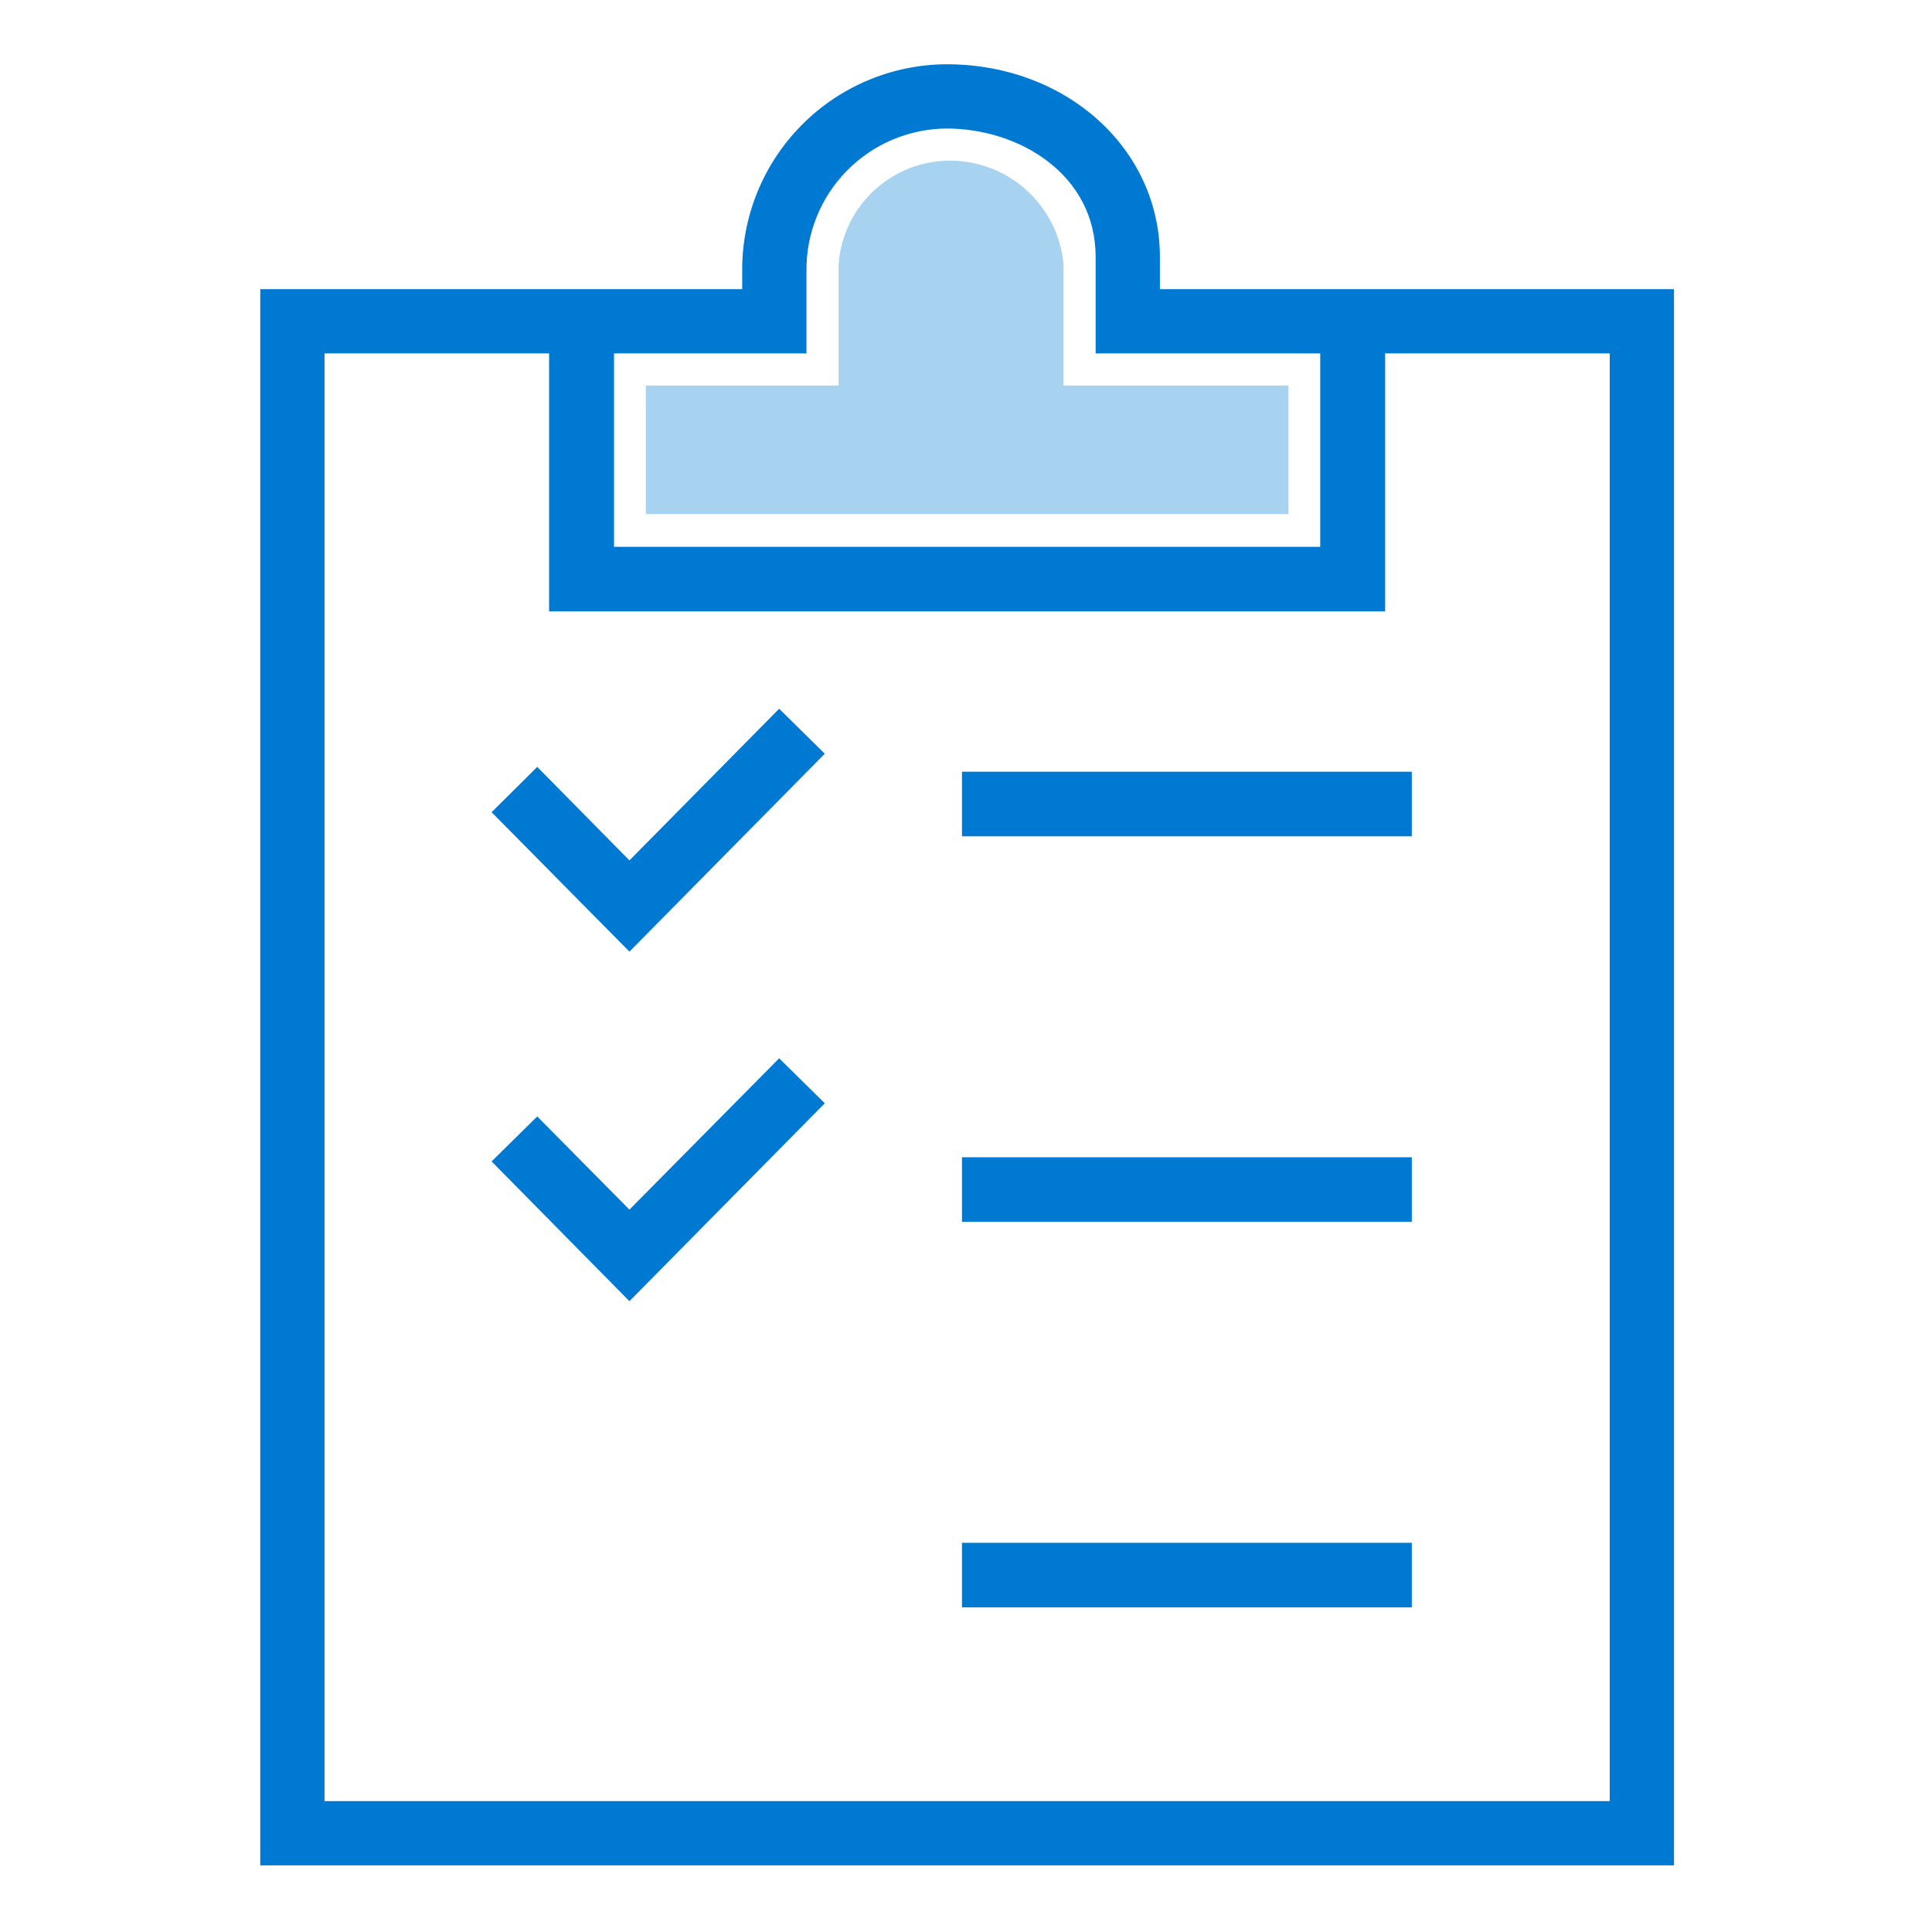
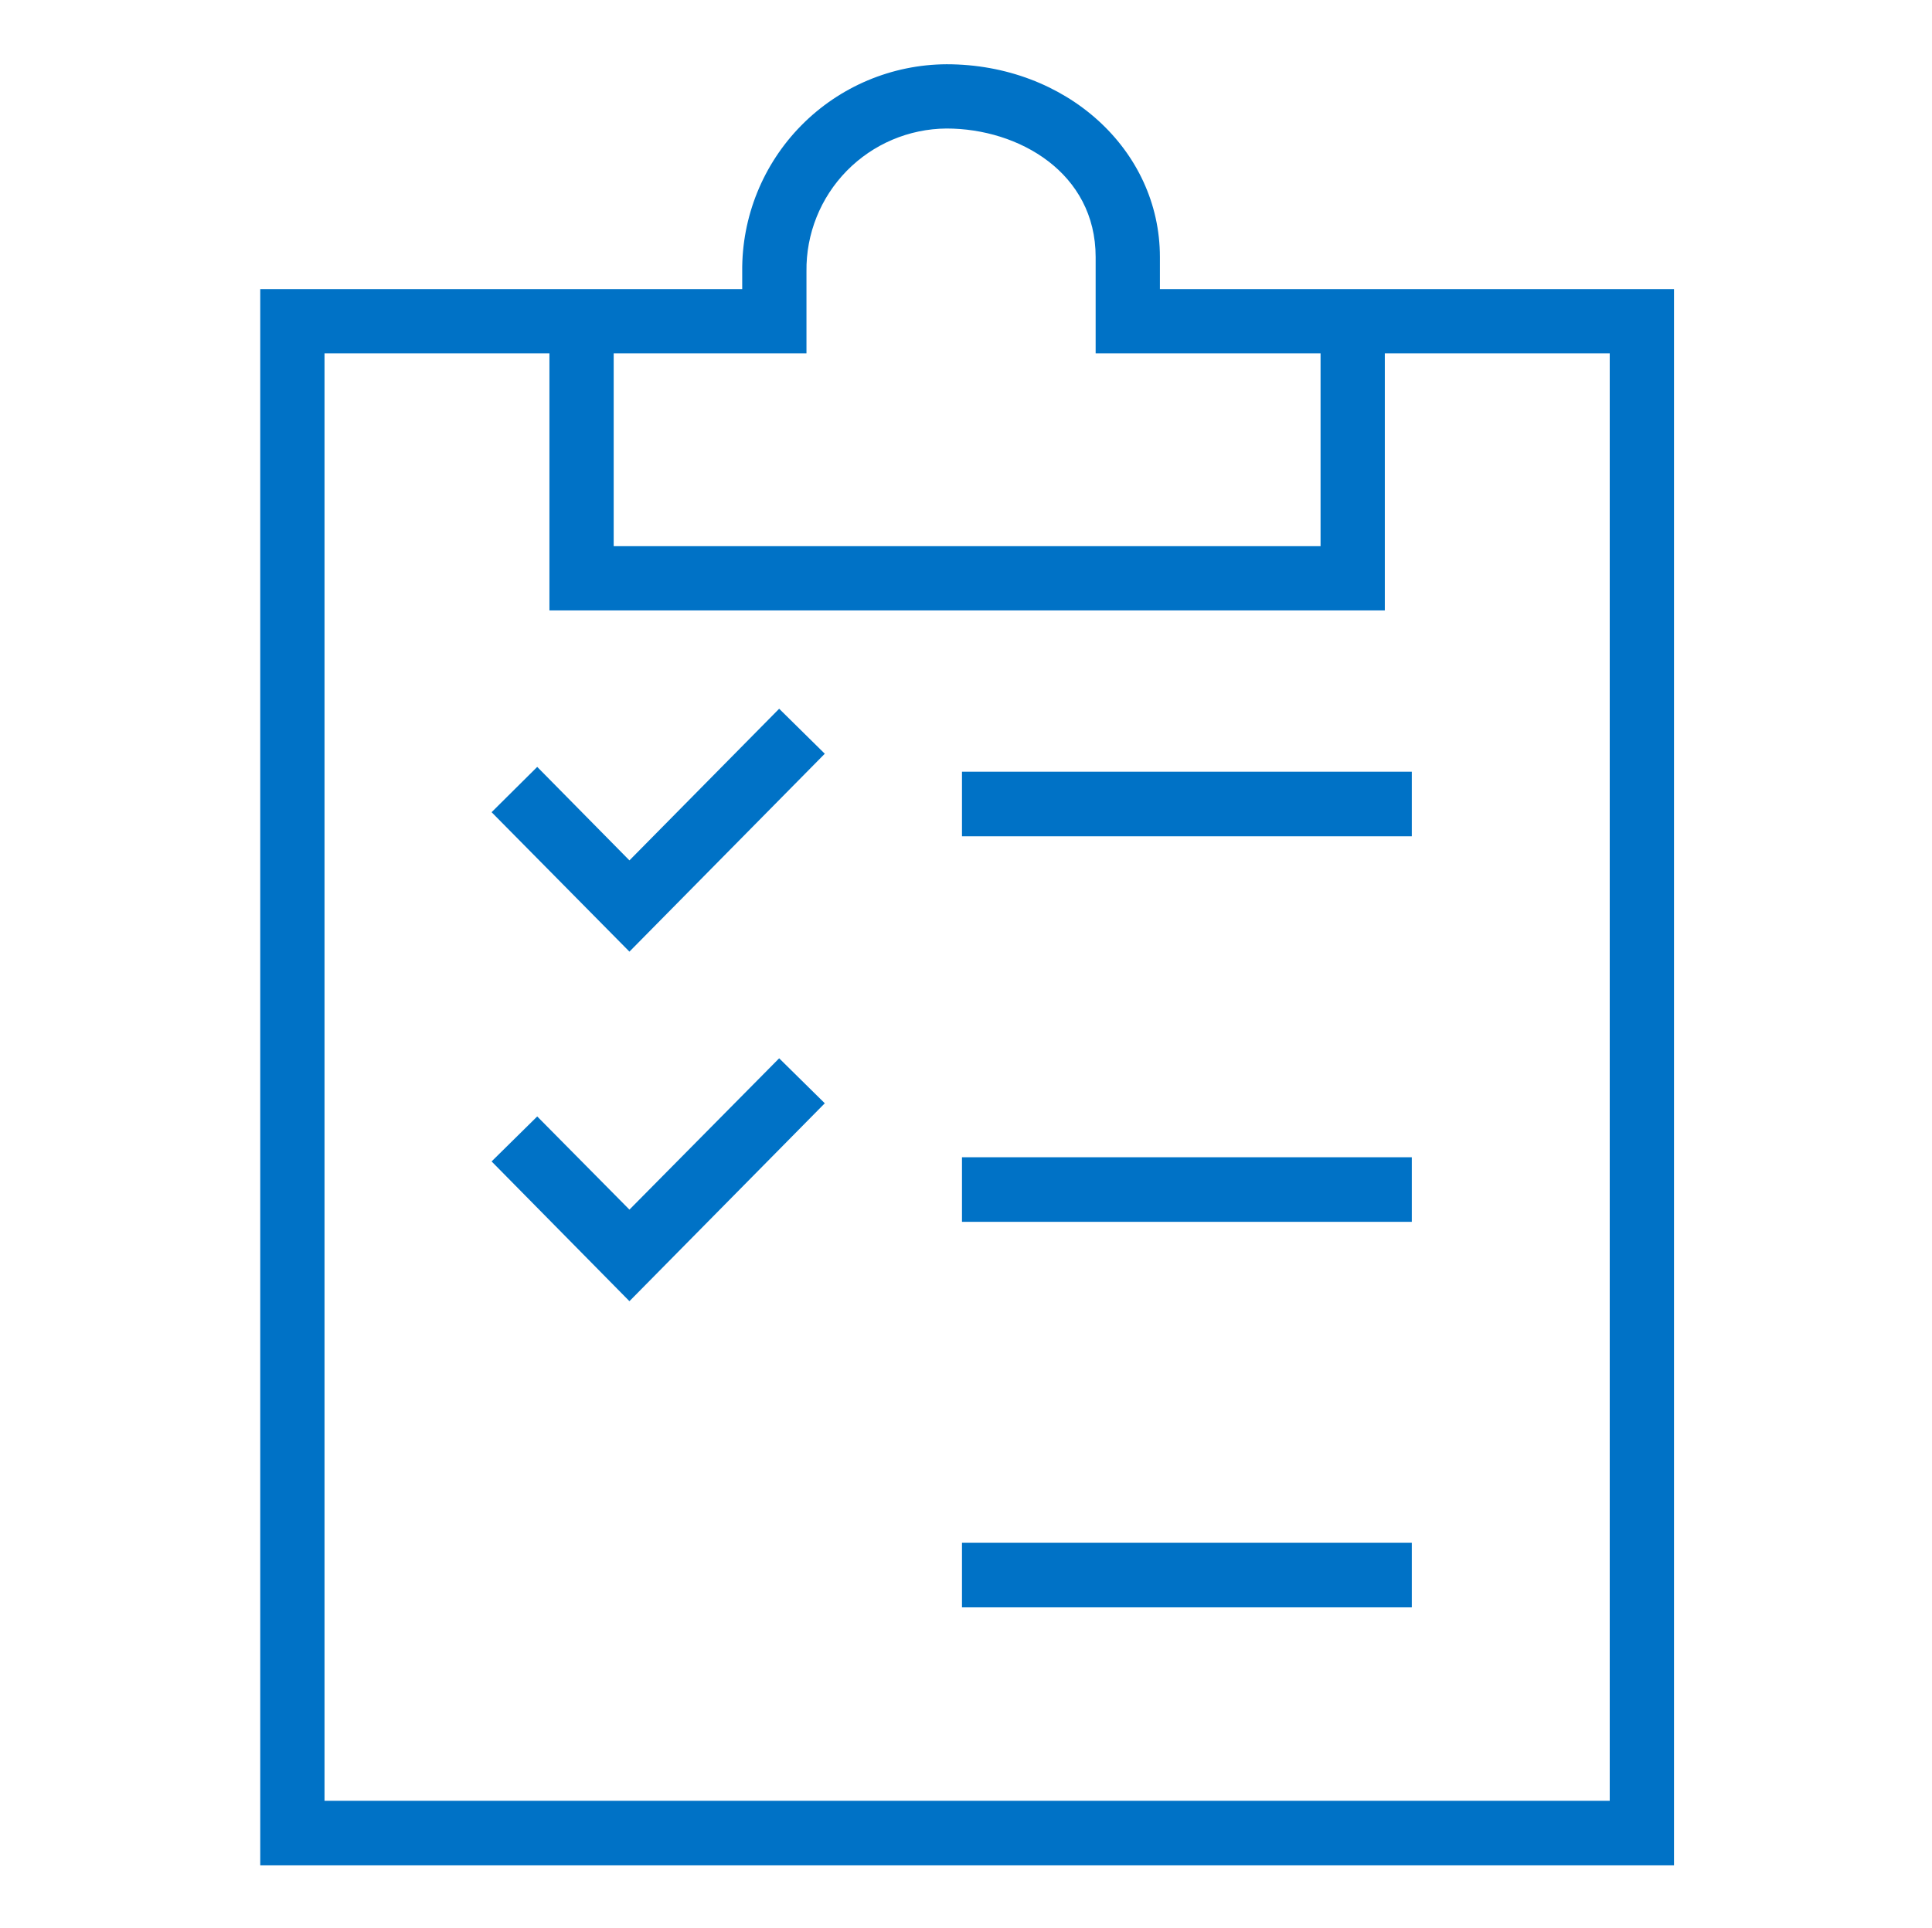
<svg xmlns="http://www.w3.org/2000/svg" id="Layer_1" data-name="Layer 1" viewBox="0 0 60.13 60">
  <defs>
-     <style>.cls-1{fill:#0079d3;}.cls-2{fill:#a8d3f0;}.cls-3{fill:none;}</style>
+     <style>.cls-1{fill:#0072c6;}</style>
  </defs>
  <polygon class="cls-1" points="19.59 40.5 15.3 36.15 16.72 34.75 19.59 37.65 24.25 32.94 25.67 34.34 19.59 40.5" />
  <polygon class="cls-1" points="19.59 29.62 15.3 25.28 16.72 23.87 19.59 26.78 24.25 22.06 25.67 23.46 19.59 29.62" />
  <rect class="cls-1" x="29.94" y="48.02" width="14" height="2.01" />
  <rect class="cls-1" x="29.94" y="36.02" width="14" height="2.01" />
  <rect class="cls-1" x="29.94" y="24.02" width="14" height="2.01" />
-   <path class="cls-1" d="M52.1,58.06H8.1V9h15V8.45A6.39,6.39,0,0,1,29.46,2c3.72,0,6.64,2.62,6.64,6V9h16Zm-42-2h40V11h-16V8c0-2.58-2.39-4-4.64-4A4.39,4.39,0,0,0,25.1,8.45V11h-15Z" />
-   <polygon class="cls-1" points="43.11 19.03 17.09 19.03 17.09 10.17 19.11 10.17 19.11 17.02 41.09 17.02 41.09 10.03 43.11 10.03 43.11 19.03" />
-   <path class="cls-2" d="M33.1,12V8.22A3.55,3.55,0,0,0,29.55,5,3.48,3.48,0,0,0,26.1,8.22V12h-6V16h20V12Z" />
-   <rect class="cls-3" width="60" height="60" />
+   <path class="cls-1" d="M36.1,9V8c0-3.34-2.92-6-6.64-6A6.39,6.39,0,0,0,23.1,8.45V9H8.1V58.06h44V9Zm-11,2V8.45A4.39,4.39,0,0,1,29.46,4c2.25,0,4.64,1.38,4.64,4v3h7v6h-22V11Zm25,45.05h-40V11h7v8h26V11h7Z" />
</svg>
